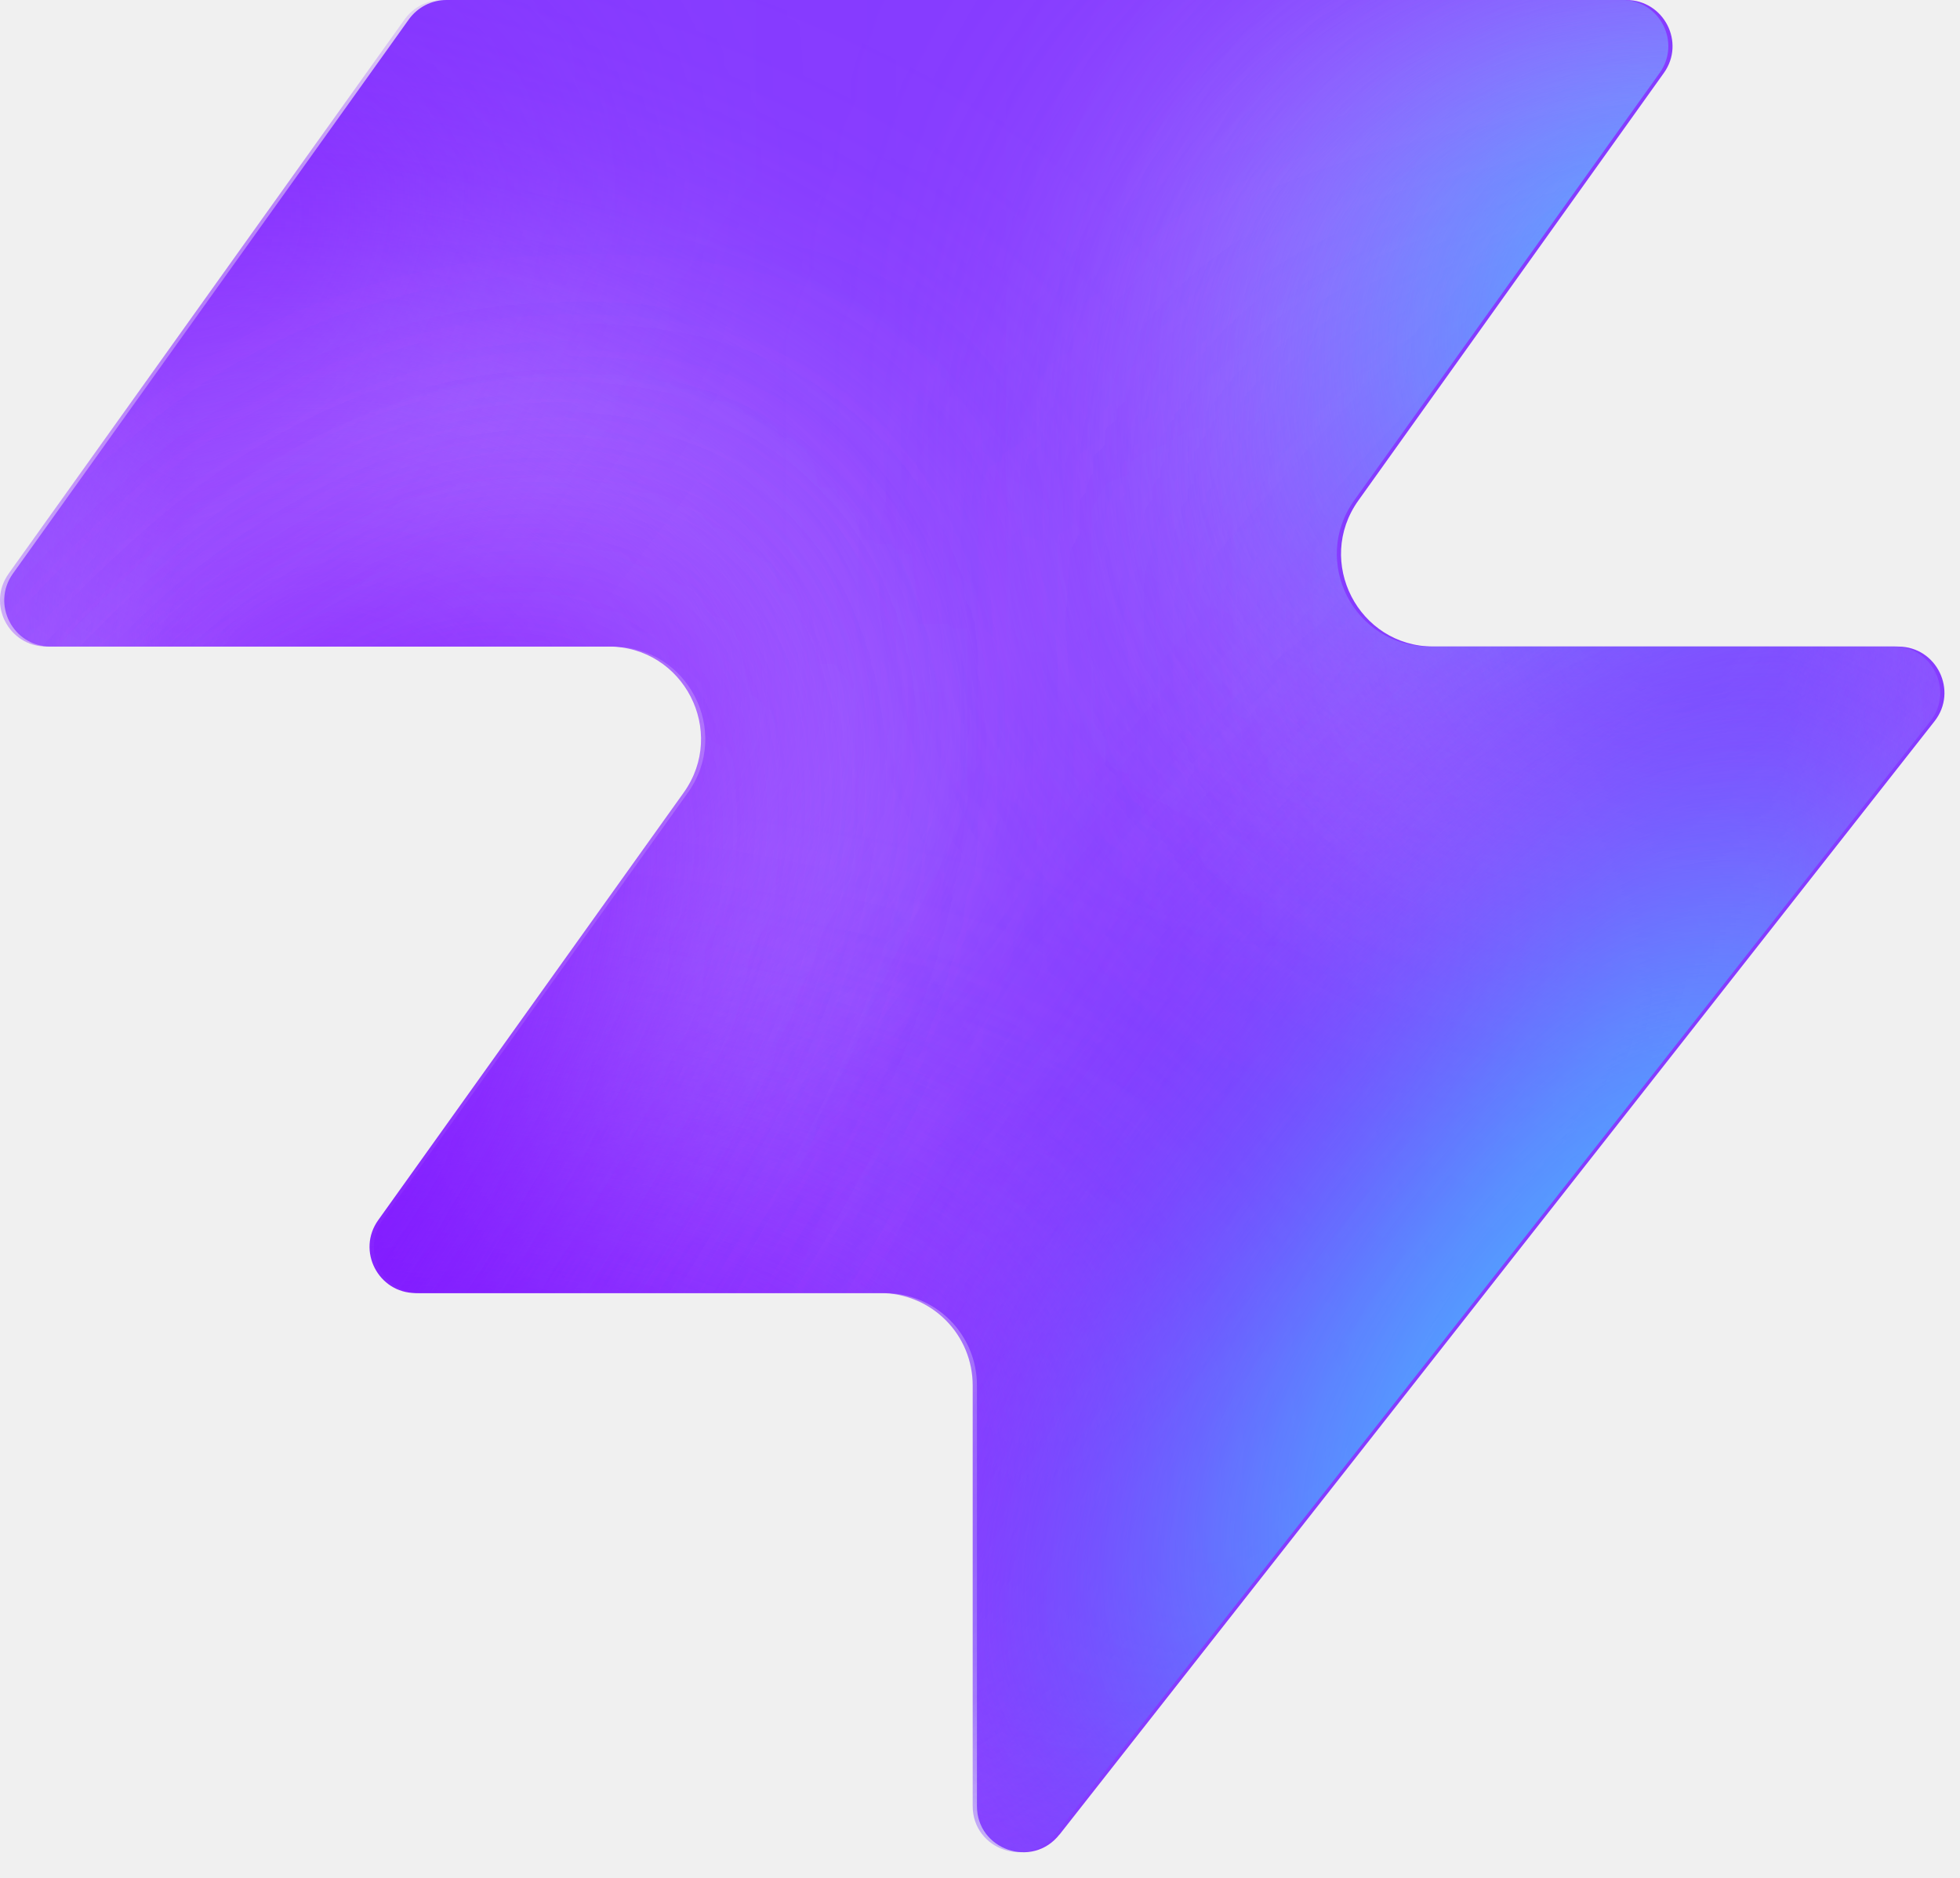
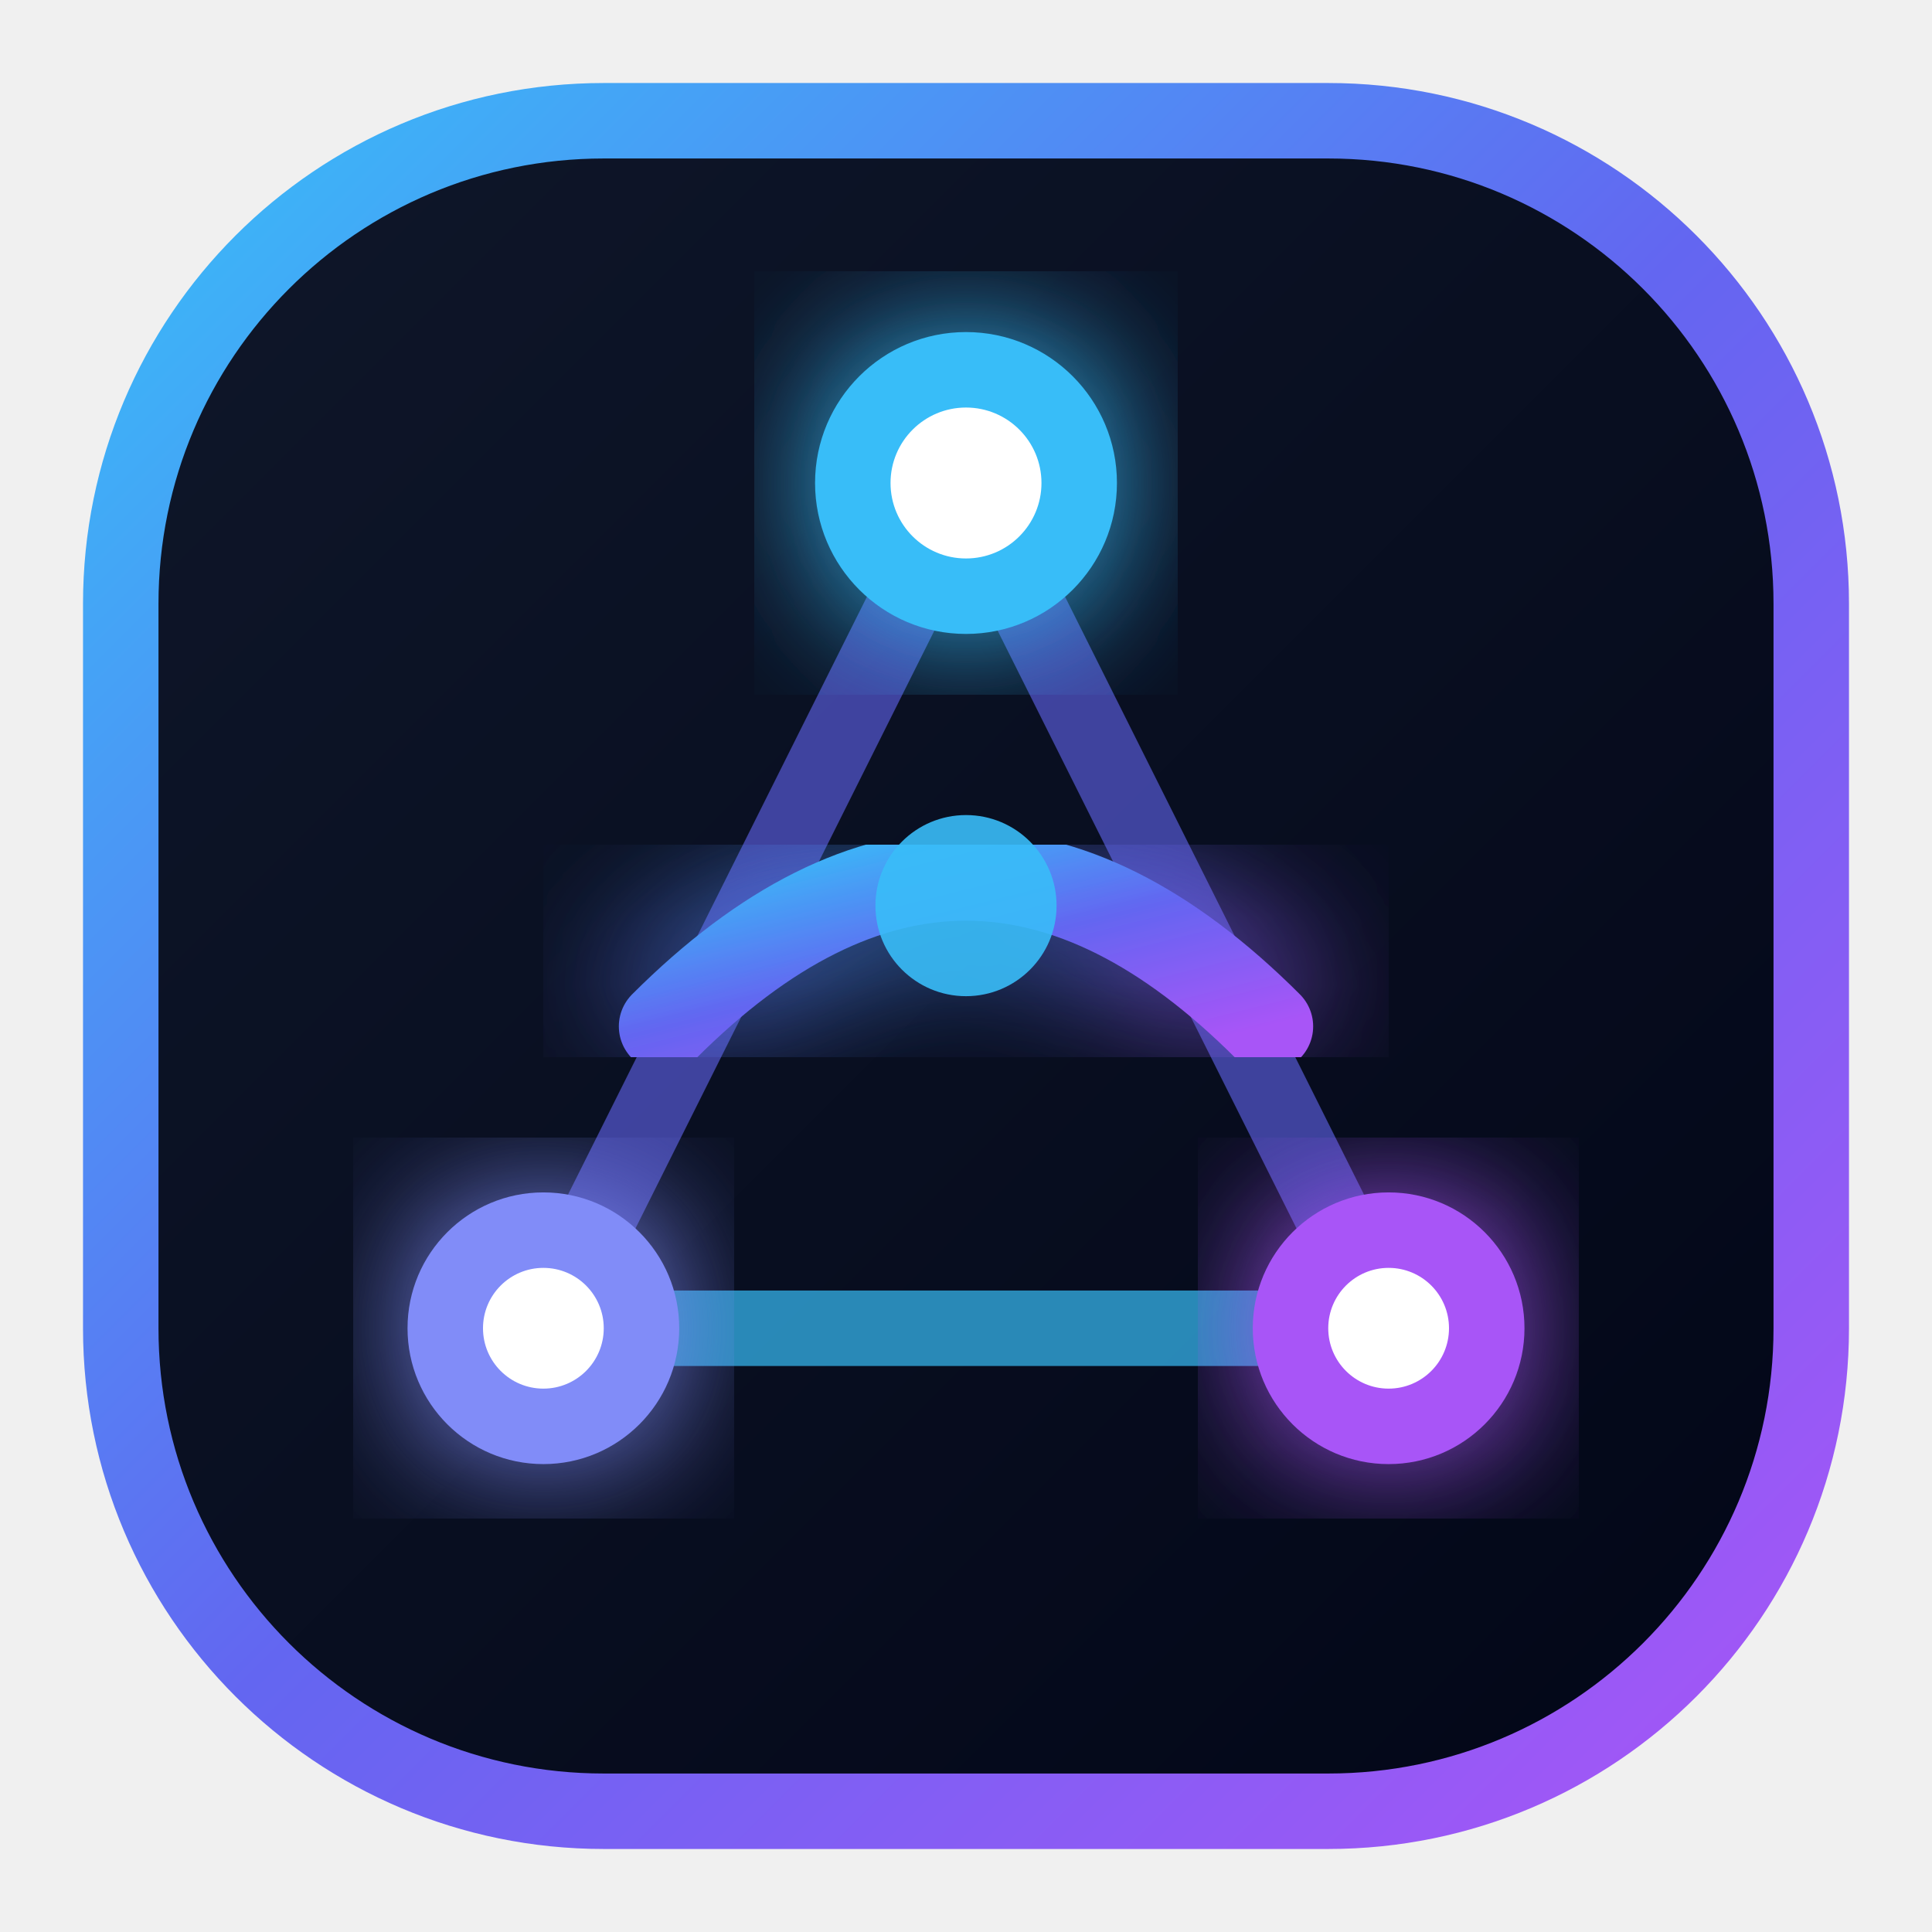
- <svg xmlns="http://www.w3.org/2000/svg" width="48" height="46" fill="none" viewBox="0 0 48 46">
-   <path fill="#863bff" d="M25.946 44.938c-.664.845-2.021.375-2.021-.698V33.937a2.26 2.26 0 0 0-2.262-2.262H10.287c-.92 0-1.456-1.04-.92-1.788l7.48-10.471c1.07-1.497 0-3.578-1.842-3.578H1.237c-.92 0-1.456-1.04-.92-1.788L10.013.474c.214-.297.556-.474.92-.474h28.894c.92 0 1.456 1.04.92 1.788l-7.48 10.471c-1.07 1.498 0 3.579 1.842 3.579h11.377c.943 0 1.473 1.088.89 1.83L25.947 44.94z" style="fill:#863bff;fill:color(display-p3 .525 .23 1);fill-opacity:1" />
-   <mask id="a" width="48" height="46" x="0" y="0" maskUnits="userSpaceOnUse" style="mask-type:alpha">
-     <path fill="#000" d="M25.842 44.938c-.664.844-2.021.375-2.021-.698V33.937a2.26 2.26 0 0 0-2.262-2.262H10.183c-.92 0-1.456-1.04-.92-1.788l7.48-10.471c1.07-1.498 0-3.579-1.842-3.579H1.133c-.92 0-1.456-1.04-.92-1.787L9.91.473c.214-.297.556-.474.92-.474h28.894c.92 0 1.456 1.04.92 1.788l-7.48 10.471c-1.07 1.498 0 3.578 1.842 3.578h11.377c.943 0 1.473 1.088.89 1.832L25.843 44.94z" style="fill:#000;fill-opacity:1" />
-   </mask>
-   <g mask="url(#a)">
-     <g filter="url(#b)">
-       <ellipse cx="5.508" cy="14.704" fill="#ede6ff" rx="5.508" ry="14.704" style="fill:#ede6ff;fill:color(display-p3 .927 .903 1);fill-opacity:1" transform="matrix(.00324 1 1 -.00324 -4.47 31.516)" />
-     </g>
-     <g filter="url(#c)">
-       <ellipse cx="10.399" cy="29.851" fill="#ede6ff" rx="10.399" ry="29.851" style="fill:#ede6ff;fill:color(display-p3 .927 .903 1);fill-opacity:1" transform="matrix(.00324 1 1 -.00324 -39.328 7.883)" />
-     </g>
-     <g filter="url(#d)">
-       <ellipse cx="5.508" cy="30.487" fill="#7e14ff" rx="5.508" ry="30.487" style="fill:#7e14ff;fill:color(display-p3 .492 .077 1);fill-opacity:1" transform="rotate(89.814 -25.913 -14.639)scale(1 -1)" />
-     </g>
-     <g filter="url(#e)">
-       <ellipse cx="5.508" cy="30.599" fill="#7e14ff" rx="5.508" ry="30.599" style="fill:#7e14ff;fill:color(display-p3 .492 .077 1);fill-opacity:1" transform="rotate(89.814 -32.644 -3.334)scale(1 -1)" />
-     </g>
-     <g filter="url(#f)">
-       <ellipse cx="5.508" cy="30.599" fill="#7e14ff" rx="5.508" ry="30.599" style="fill:#7e14ff;fill:color(display-p3 .492 .077 1);fill-opacity:1" transform="matrix(.00324 1 1 -.00324 -34.34 30.47)" />
-     </g>
-     <g filter="url(#g)">
-       <ellipse cx="14.072" cy="22.078" fill="#ede6ff" rx="14.072" ry="22.078" style="fill:#ede6ff;fill:color(display-p3 .927 .903 1);fill-opacity:1" transform="rotate(93.35 24.506 48.493)scale(-1 1)" />
-     </g>
-     <g filter="url(#h)">
-       <ellipse cx="3.47" cy="21.501" fill="#7e14ff" rx="3.47" ry="21.501" style="fill:#7e14ff;fill:color(display-p3 .492 .077 1);fill-opacity:1" transform="rotate(89.009 28.708 47.59)scale(-1 1)" />
-     </g>
-     <g filter="url(#i)">
-       <ellipse cx="3.47" cy="21.501" fill="#7e14ff" rx="3.47" ry="21.501" style="fill:#7e14ff;fill:color(display-p3 .492 .077 1);fill-opacity:1" transform="rotate(89.009 28.708 47.59)scale(-1 1)" />
-     </g>
-     <g filter="url(#j)">
-       <ellipse cx=".387" cy="8.972" fill="#7e14ff" rx="4.407" ry="29.108" style="fill:#7e14ff;fill:color(display-p3 .492 .077 1);fill-opacity:1" transform="rotate(39.51 .387 8.972)" />
-     </g>
-     <g filter="url(#k)">
-       <ellipse cx="47.523" cy="-6.092" fill="#7e14ff" rx="4.407" ry="29.108" style="fill:#7e14ff;fill:color(display-p3 .492 .077 1);fill-opacity:1" transform="rotate(37.892 47.523 -6.092)" />
-     </g>
-     <g filter="url(#l)">
-       <ellipse cx="41.412" cy="6.333" fill="#47bfff" rx="5.971" ry="9.665" style="fill:#47bfff;fill:color(display-p3 .28 .748 1);fill-opacity:1" transform="rotate(37.892 41.412 6.333)" />
-     </g>
-     <g filter="url(#m)">
-       <ellipse cx="-1.879" cy="38.332" fill="#7e14ff" rx="4.407" ry="29.108" style="fill:#7e14ff;fill:color(display-p3 .492 .077 1);fill-opacity:1" transform="rotate(37.892 -1.88 38.332)" />
-     </g>
-     <g filter="url(#n)">
-       <ellipse cx="-1.879" cy="38.332" fill="#7e14ff" rx="4.407" ry="29.108" style="fill:#7e14ff;fill:color(display-p3 .492 .077 1);fill-opacity:1" transform="rotate(37.892 -1.88 38.332)" />
-     </g>
-     <g filter="url(#o)">
-       <ellipse cx="35.651" cy="29.907" fill="#7e14ff" rx="4.407" ry="29.108" style="fill:#7e14ff;fill:color(display-p3 .492 .077 1);fill-opacity:1" transform="rotate(37.892 35.651 29.907)" />
-     </g>
-     <g filter="url(#p)">
-       <ellipse cx="38.418" cy="32.4" fill="#47bfff" rx="5.971" ry="15.297" style="fill:#47bfff;fill:color(display-p3 .28 .748 1);fill-opacity:1" transform="rotate(37.892 38.418 32.4)" />
-     </g>
-   </g>
+ <svg xmlns="http://www.w3.org/2000/svg" viewBox="0 0 64 64" fill="none">
  <defs>
-     <filter id="b" width="60.045" height="41.654" x="-19.77" y="16.149" color-interpolation-filters="sRGB" filterUnits="userSpaceOnUse">
-       <feFlood flood-opacity="0" result="BackgroundImageFix" />
-       <feBlend in="SourceGraphic" in2="BackgroundImageFix" result="shape" />
-       <feGaussianBlur result="effect1_foregroundBlur_2002_17158" stdDeviation="7.659" />
-     </filter>
-     <filter id="c" width="90.34" height="51.437" x="-54.613" y="-7.533" color-interpolation-filters="sRGB" filterUnits="userSpaceOnUse">
-       <feFlood flood-opacity="0" result="BackgroundImageFix" />
-       <feBlend in="SourceGraphic" in2="BackgroundImageFix" result="shape" />
-       <feGaussianBlur result="effect1_foregroundBlur_2002_17158" stdDeviation="7.659" />
-     </filter>
-     <filter id="d" width="79.355" height="29.4" x="-49.64" y="2.03" color-interpolation-filters="sRGB" filterUnits="userSpaceOnUse">
-       <feFlood flood-opacity="0" result="BackgroundImageFix" />
-       <feBlend in="SourceGraphic" in2="BackgroundImageFix" result="shape" />
-       <feGaussianBlur result="effect1_foregroundBlur_2002_17158" stdDeviation="4.596" />
-     </filter>
-     <filter id="e" width="79.579" height="29.4" x="-45.045" y="20.029" color-interpolation-filters="sRGB" filterUnits="userSpaceOnUse">
-       <feFlood flood-opacity="0" result="BackgroundImageFix" />
-       <feBlend in="SourceGraphic" in2="BackgroundImageFix" result="shape" />
-       <feGaussianBlur result="effect1_foregroundBlur_2002_17158" stdDeviation="4.596" />
-     </filter>
-     <filter id="f" width="79.579" height="29.4" x="-43.513" y="21.178" color-interpolation-filters="sRGB" filterUnits="userSpaceOnUse">
-       <feFlood flood-opacity="0" result="BackgroundImageFix" />
-       <feBlend in="SourceGraphic" in2="BackgroundImageFix" result="shape" />
-       <feGaussianBlur result="effect1_foregroundBlur_2002_17158" stdDeviation="4.596" />
-     </filter>
-     <filter id="g" width="74.749" height="58.852" x="15.756" y="-17.901" color-interpolation-filters="sRGB" filterUnits="userSpaceOnUse">
-       <feFlood flood-opacity="0" result="BackgroundImageFix" />
-       <feBlend in="SourceGraphic" in2="BackgroundImageFix" result="shape" />
-       <feGaussianBlur result="effect1_foregroundBlur_2002_17158" stdDeviation="7.659" />
-     </filter>
-     <filter id="h" width="61.377" height="25.362" x="23.548" y="2.284" color-interpolation-filters="sRGB" filterUnits="userSpaceOnUse">
-       <feFlood flood-opacity="0" result="BackgroundImageFix" />
-       <feBlend in="SourceGraphic" in2="BackgroundImageFix" result="shape" />
-       <feGaussianBlur result="effect1_foregroundBlur_2002_17158" stdDeviation="4.596" />
-     </filter>
-     <filter id="i" width="61.377" height="25.362" x="23.548" y="2.284" color-interpolation-filters="sRGB" filterUnits="userSpaceOnUse">
-       <feFlood flood-opacity="0" result="BackgroundImageFix" />
-       <feBlend in="SourceGraphic" in2="BackgroundImageFix" result="shape" />
-       <feGaussianBlur result="effect1_foregroundBlur_2002_17158" stdDeviation="4.596" />
-     </filter>
-     <filter id="j" width="56.045" height="63.649" x="-27.636" y="-22.853" color-interpolation-filters="sRGB" filterUnits="userSpaceOnUse">
-       <feFlood flood-opacity="0" result="BackgroundImageFix" />
-       <feBlend in="SourceGraphic" in2="BackgroundImageFix" result="shape" />
-       <feGaussianBlur result="effect1_foregroundBlur_2002_17158" stdDeviation="4.596" />
-     </filter>
-     <filter id="k" width="54.814" height="64.646" x="20.116" y="-38.415" color-interpolation-filters="sRGB" filterUnits="userSpaceOnUse">
-       <feFlood flood-opacity="0" result="BackgroundImageFix" />
-       <feBlend in="SourceGraphic" in2="BackgroundImageFix" result="shape" />
-       <feGaussianBlur result="effect1_foregroundBlur_2002_17158" stdDeviation="4.596" />
-     </filter>
-     <filter id="l" width="33.541" height="35.313" x="24.641" y="-11.323" color-interpolation-filters="sRGB" filterUnits="userSpaceOnUse">
-       <feFlood flood-opacity="0" result="BackgroundImageFix" />
-       <feBlend in="SourceGraphic" in2="BackgroundImageFix" result="shape" />
-       <feGaussianBlur result="effect1_foregroundBlur_2002_17158" stdDeviation="4.596" />
-     </filter>
-     <filter id="m" width="54.814" height="64.646" x="-29.286" y="6.009" color-interpolation-filters="sRGB" filterUnits="userSpaceOnUse">
-       <feFlood flood-opacity="0" result="BackgroundImageFix" />
-       <feBlend in="SourceGraphic" in2="BackgroundImageFix" result="shape" />
-       <feGaussianBlur result="effect1_foregroundBlur_2002_17158" stdDeviation="4.596" />
-     </filter>
-     <filter id="n" width="54.814" height="64.646" x="-29.286" y="6.009" color-interpolation-filters="sRGB" filterUnits="userSpaceOnUse">
-       <feFlood flood-opacity="0" result="BackgroundImageFix" />
-       <feBlend in="SourceGraphic" in2="BackgroundImageFix" result="shape" />
-       <feGaussianBlur result="effect1_foregroundBlur_2002_17158" stdDeviation="4.596" />
-     </filter>
-     <filter id="o" width="54.814" height="64.646" x="8.244" y="-2.416" color-interpolation-filters="sRGB" filterUnits="userSpaceOnUse">
-       <feFlood flood-opacity="0" result="BackgroundImageFix" />
-       <feBlend in="SourceGraphic" in2="BackgroundImageFix" result="shape" />
-       <feGaussianBlur result="effect1_foregroundBlur_2002_17158" stdDeviation="4.596" />
-     </filter>
-     <filter id="p" width="39.409" height="43.623" x="18.713" y="10.588" color-interpolation-filters="sRGB" filterUnits="userSpaceOnUse">
-       <feFlood flood-opacity="0" result="BackgroundImageFix" />
-       <feBlend in="SourceGraphic" in2="BackgroundImageFix" result="shape" />
-       <feGaussianBlur result="effect1_foregroundBlur_2002_17158" stdDeviation="4.596" />
+     <linearGradient id="bgGrad" x1="0%" y1="0%" x2="100%" y2="100%">
+       <stop offset="0%" stop-color="#0f172a" />
+       <stop offset="100%" stop-color="#020617" />
+     </linearGradient>
+     <linearGradient id="ringGrad" x1="0%" y1="0%" x2="100%" y2="100%">
+       <stop offset="0%" stop-color="#38bdf8" />
+       <stop offset="50%" stop-color="#6366f1" />
+       <stop offset="100%" stop-color="#a855f7" />
+     </linearGradient>
+     <linearGradient id="pulseGrad" x1="0%" y1="0%" x2="100%" y2="0%">
+       <stop offset="0%" stop-color="#38bdf8" stop-opacity="0.2" />
+       <stop offset="50%" stop-color="#818cf8" stop-opacity="0.9" />
+       <stop offset="100%" stop-color="#a855f7" stop-opacity="0.2" />
+     </linearGradient>
+     <filter id="glow" x="-20%" y="-20%" width="140%" height="140%">
+       <feGaussianBlur stdDeviation="2.5" result="blur" />
+       <feComposite in="SourceGraphic" in2="blur" operator="over" />
    </filter>
  </defs>
+   <rect x="4" y="4" width="56" height="56" rx="16" fill="url(#bgGrad)" stroke="url(#ringGrad)" stroke-width="2.5" />
+   <path d="M32 16 L18 44" stroke="#6366f1" stroke-width="2.5" stroke-linecap="round" opacity="0.6" />
+   <path d="M32 16 L46 44" stroke="#6366f1" stroke-width="2.5" stroke-linecap="round" opacity="0.6" />
+   <path d="M18 44 L46 44" stroke="#38bdf8" stroke-width="2.5" stroke-linecap="round" opacity="0.7" />
+   <path d="M22 34 Q32 24 42 34" stroke="url(#ringGrad)" stroke-width="3" stroke-linecap="round" fill="none" filter="url(#glow)" />
+   <circle cx="32" cy="16" r="5" fill="#38bdf8" filter="url(#glow)" />
+   <circle cx="32" cy="16" r="2.5" fill="#ffffff" />
+   <circle cx="18" cy="44" r="4.5" fill="#818cf8" filter="url(#glow)" />
+   <circle cx="18" cy="44" r="2" fill="#ffffff" />
+   <circle cx="46" cy="44" r="4.5" fill="#a855f7" filter="url(#glow)" />
+   <circle cx="46" cy="44" r="2" fill="#ffffff" />
+   <circle cx="32" cy="30" r="3" fill="#38bdf8" opacity="0.9" />
</svg>
